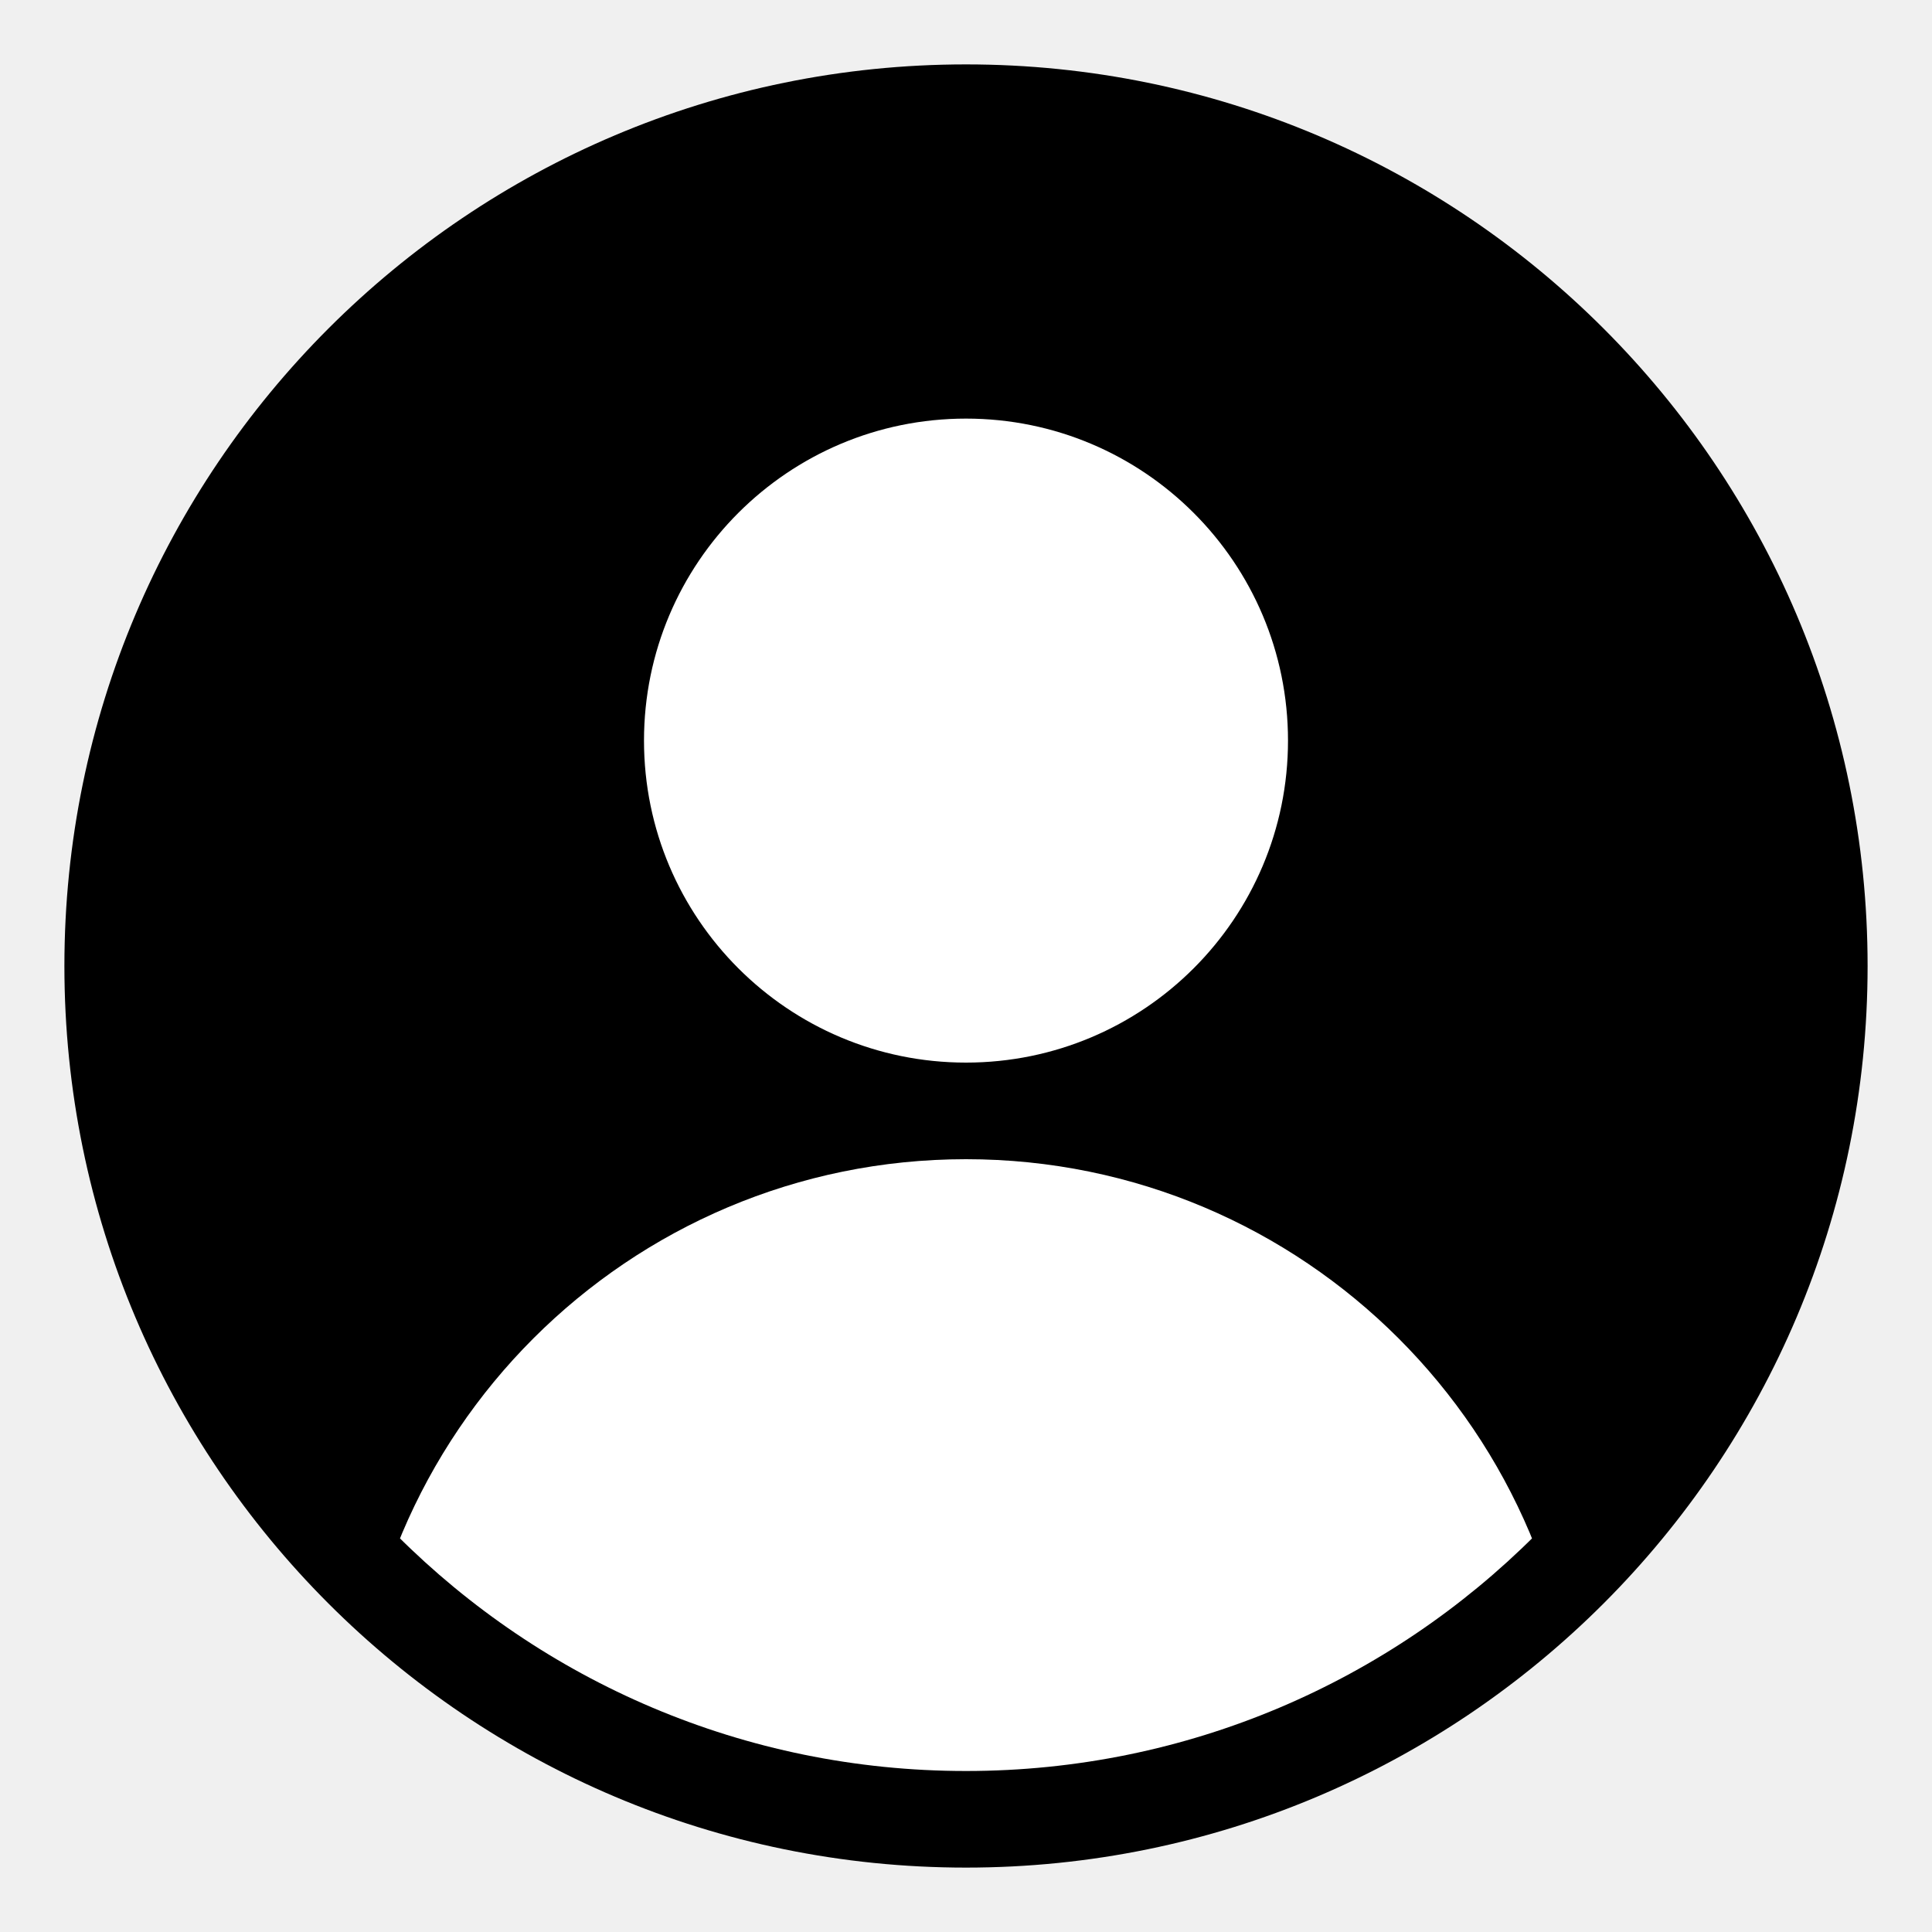
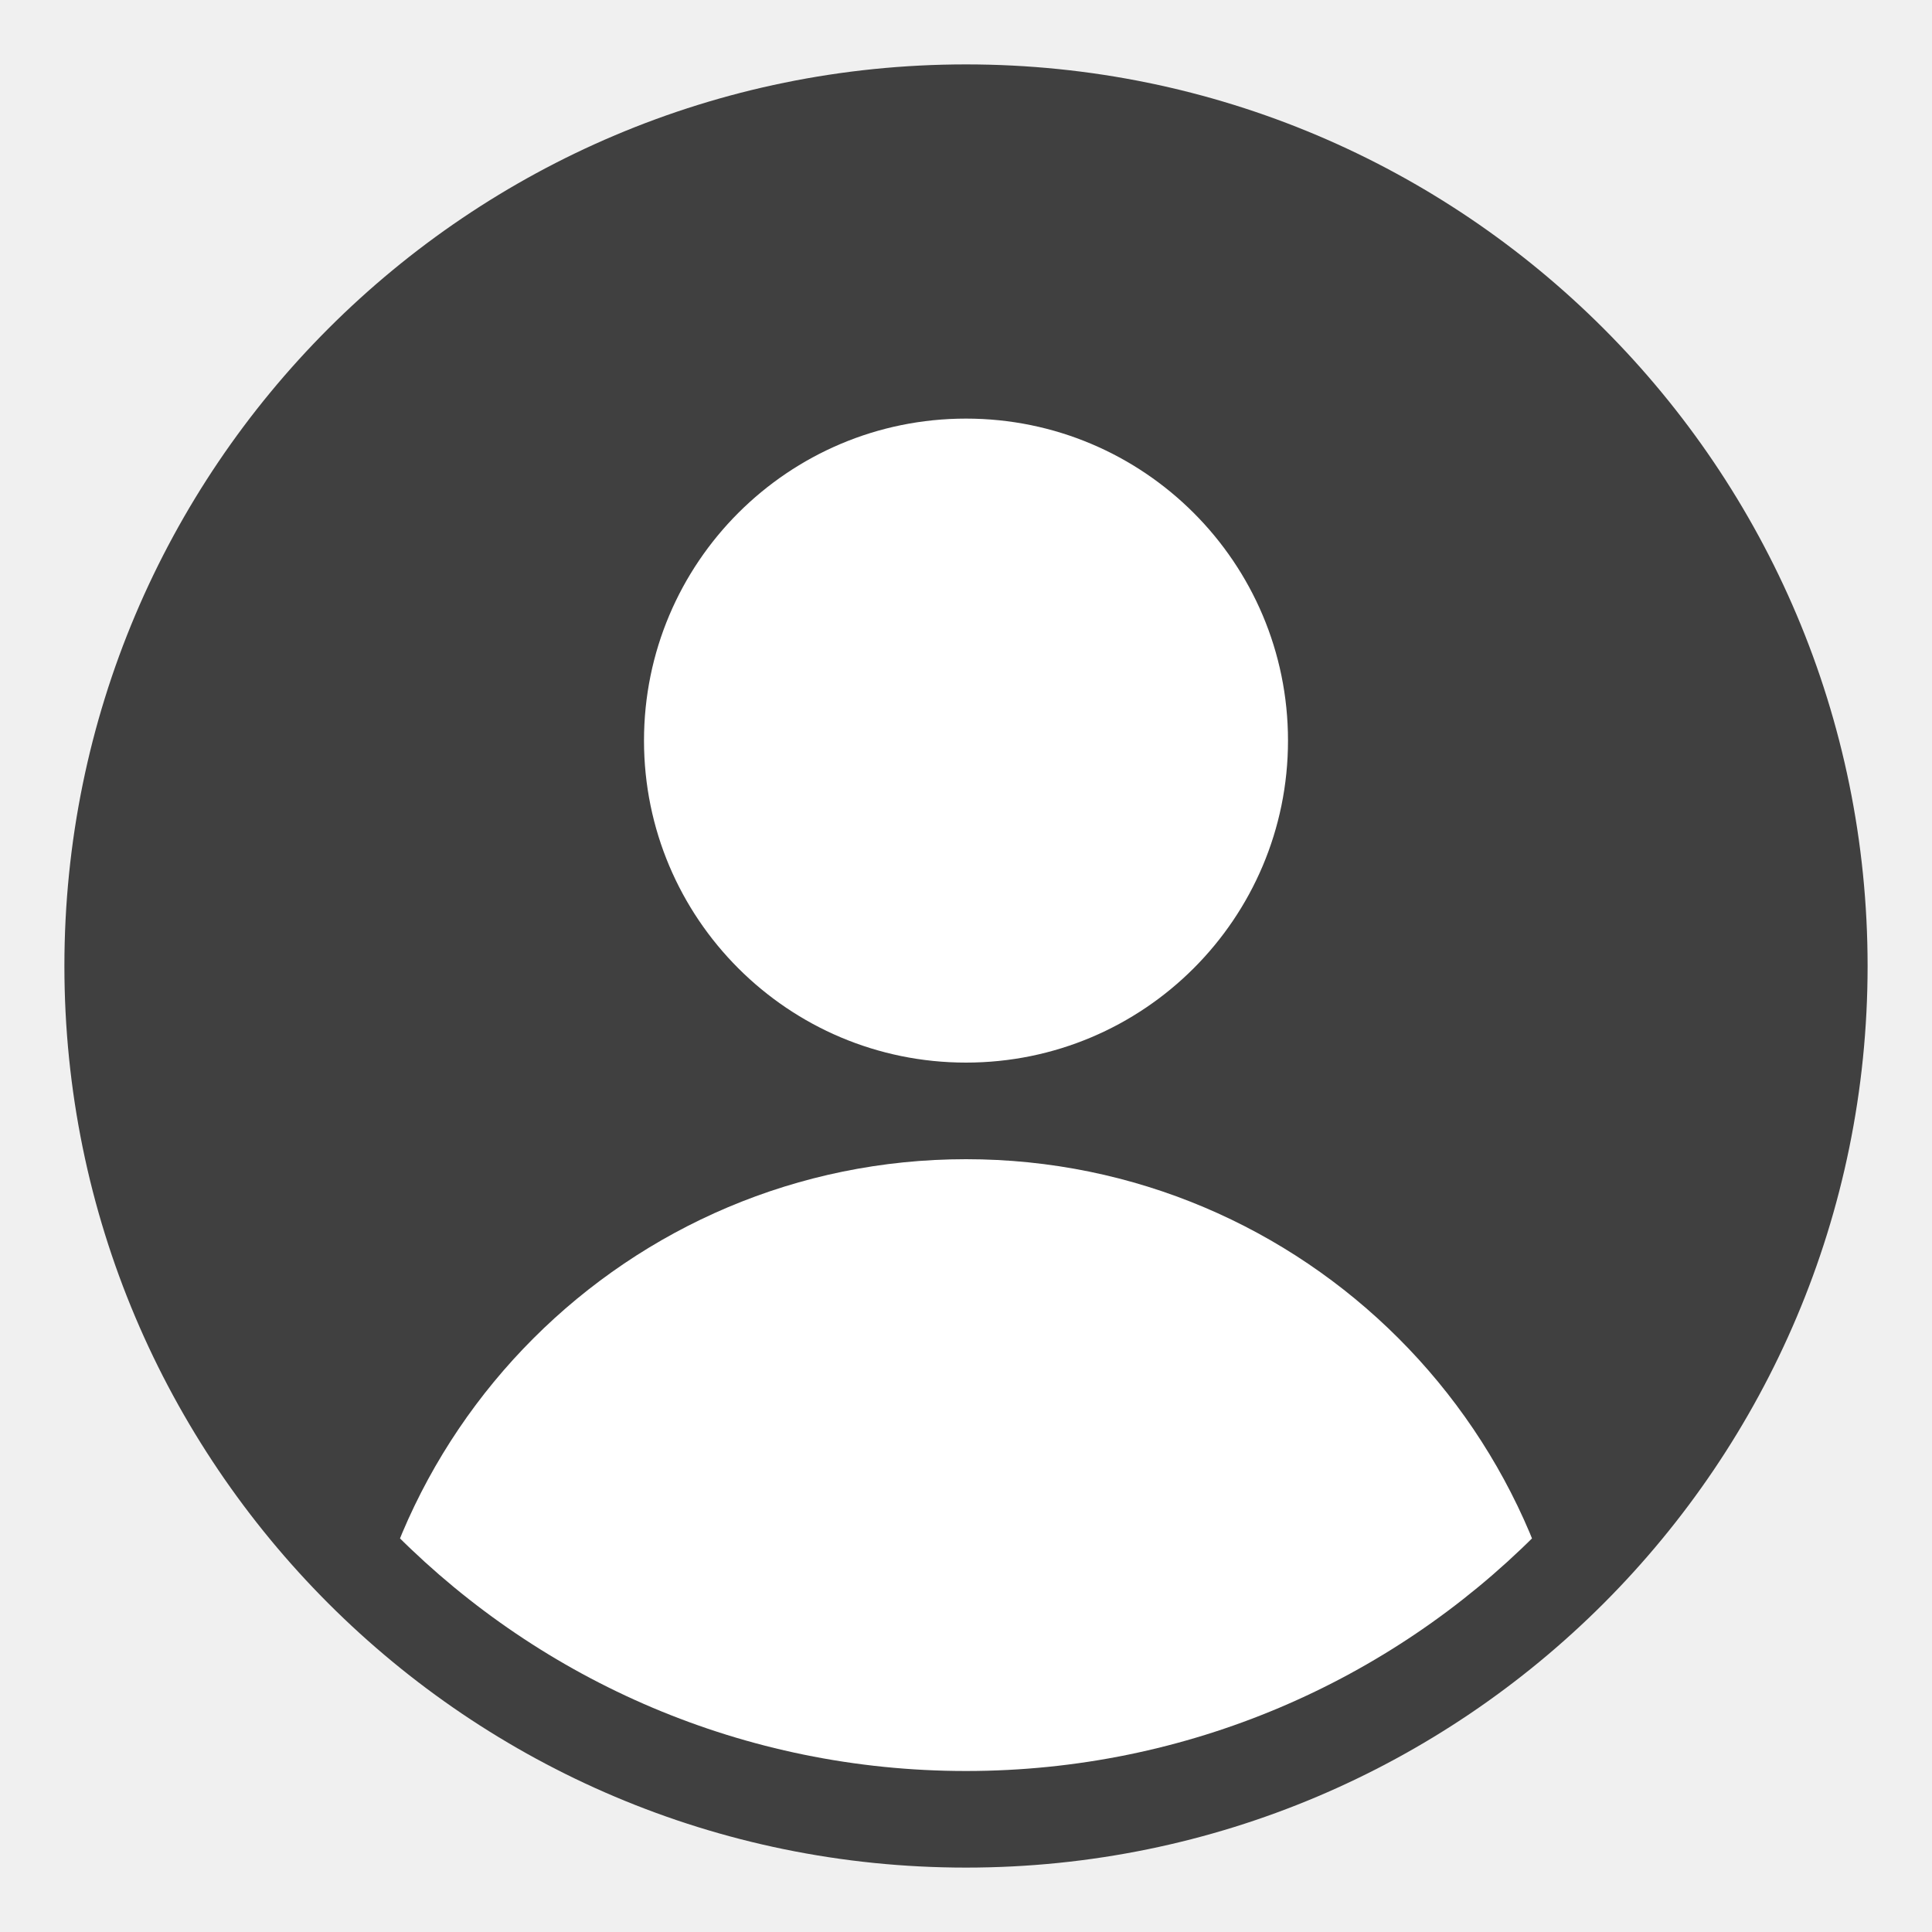
<svg xmlns="http://www.w3.org/2000/svg" version="1.1" width="600" height="600" fill="white">
  <defs>
    <clipPath id="circular-border">
      <circle cx="300" cy="300" r="250" />
    </clipPath>
  </defs>
-   <circle cx="300" cy="300" r="280" fill="black" />
+   <circle cx="300" cy="300" r="280" fill="#404040" />
  <circle cx="300" cy="230" r="100" />
  <circle cx="300" cy="550" r="190" clip-path="url(#circular-border)" />
</svg>
